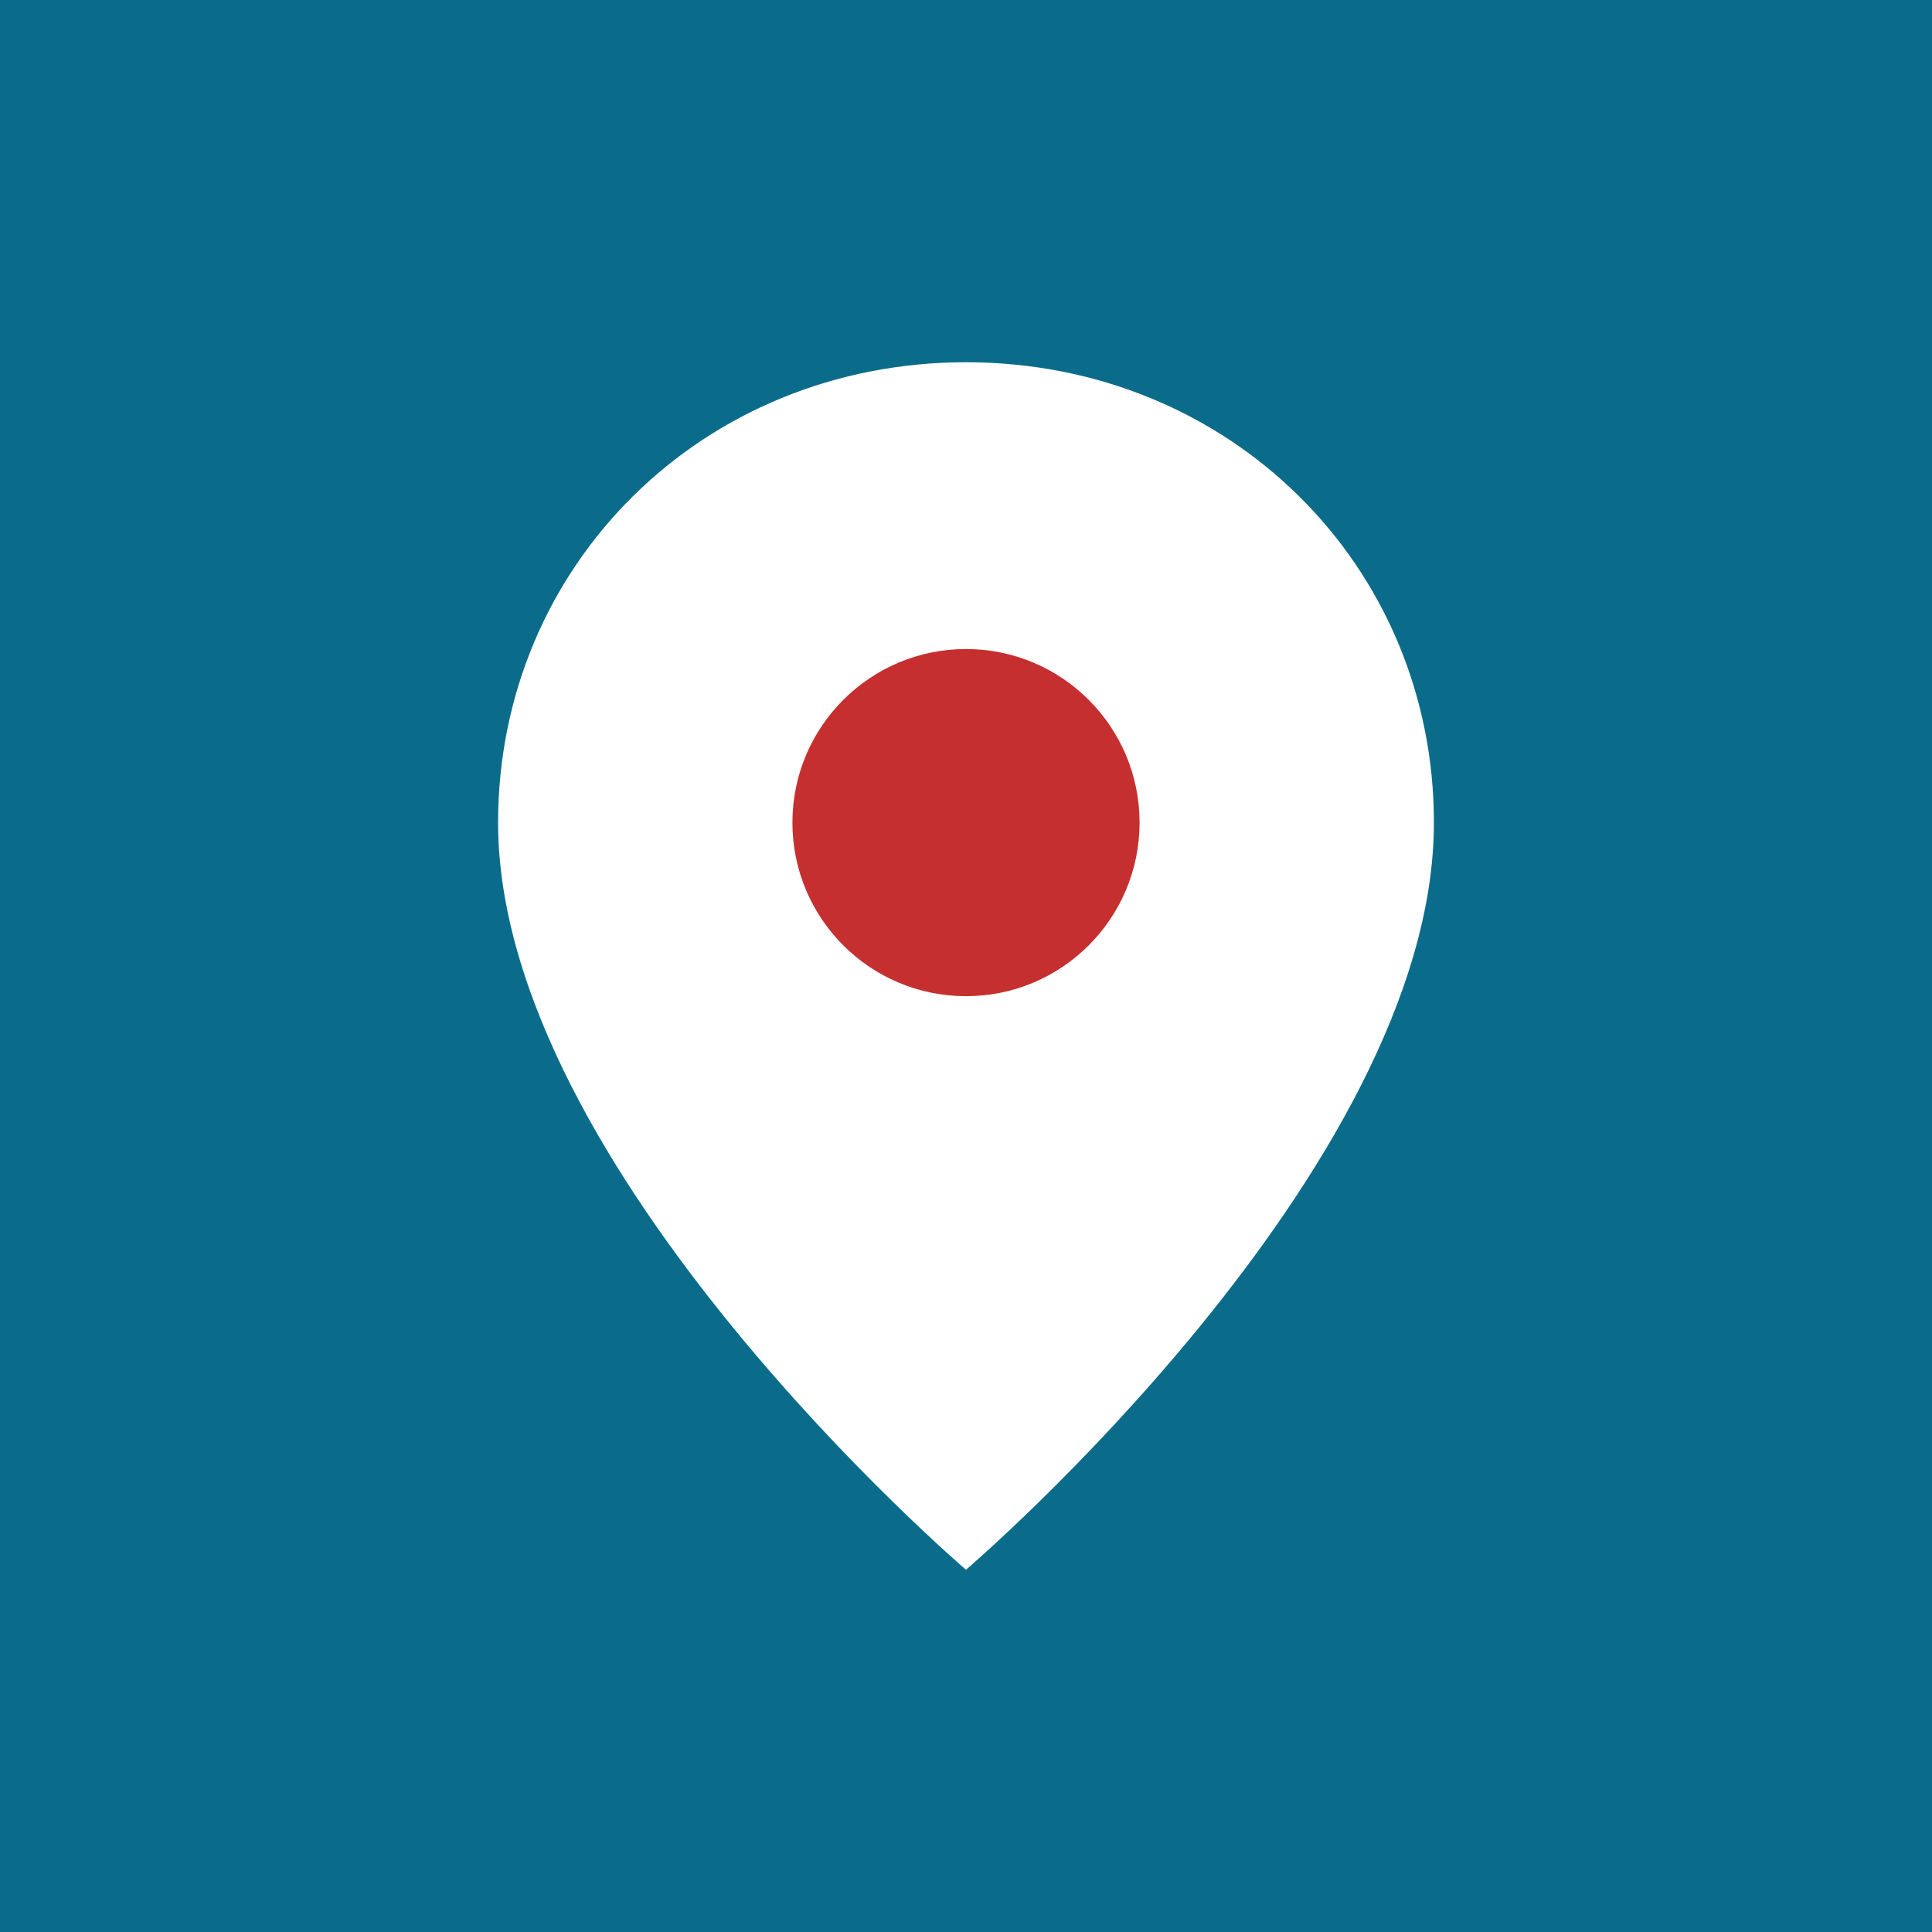
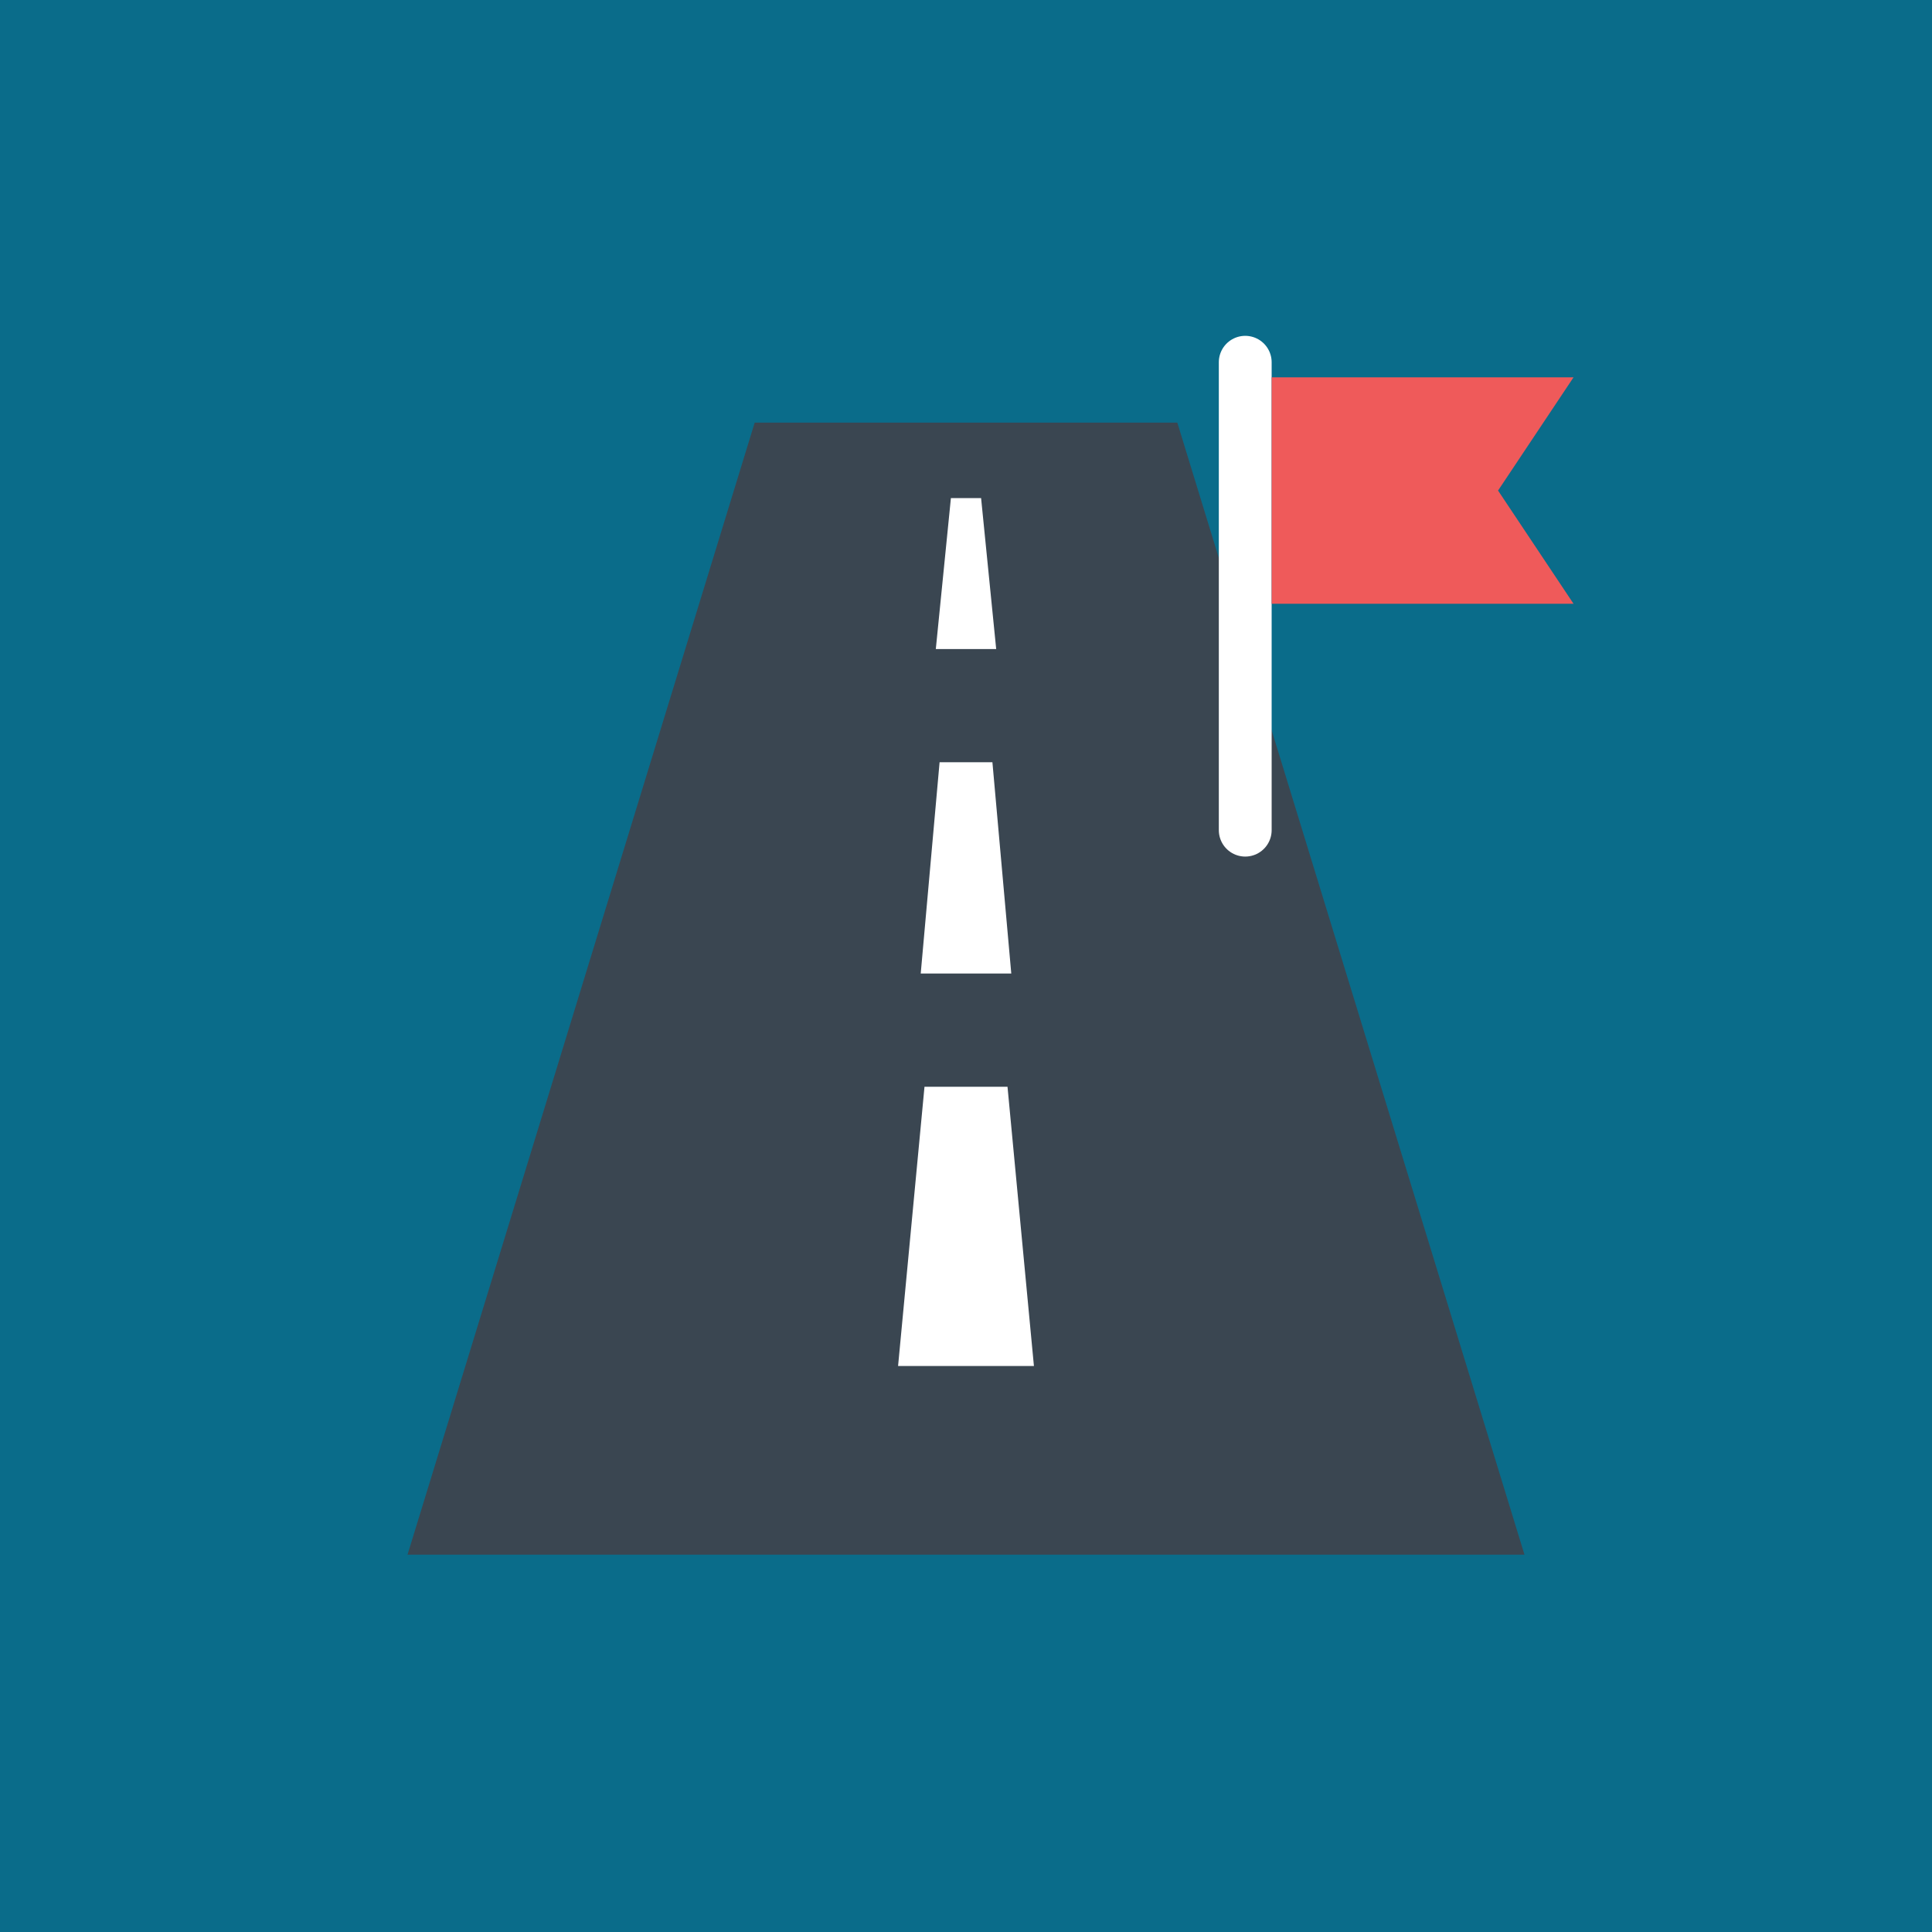
<svg xmlns="http://www.w3.org/2000/svg" viewBox="0 0 512 512">
  <rect width="512" height="512" fill="#0a6c8a" />
-   <path d="M256 96c-70 0-124 54-124 122 0 92 124 198 124 198s124-106 124-198c0-68-54-122-124-122z" fill="#fff" />
-   <circle cx="256" cy="218" r="46" fill="#c62f2f" />
+   <path d="M200 112h112l92 300H108z" fill="#3a4651" />
+   <path d="M252 132h8l4 40h-16zM249 202h14l5 56h-24zM245 288h22l7 74h-36z" fill="#fff" />
+   <path d="M330 96v124" stroke="#fff" stroke-width="14" stroke-linecap="round" />
+   <path d="M337 100h80l-20 30 20 30h-80z" fill="#ef5a5a" />
</svg>
